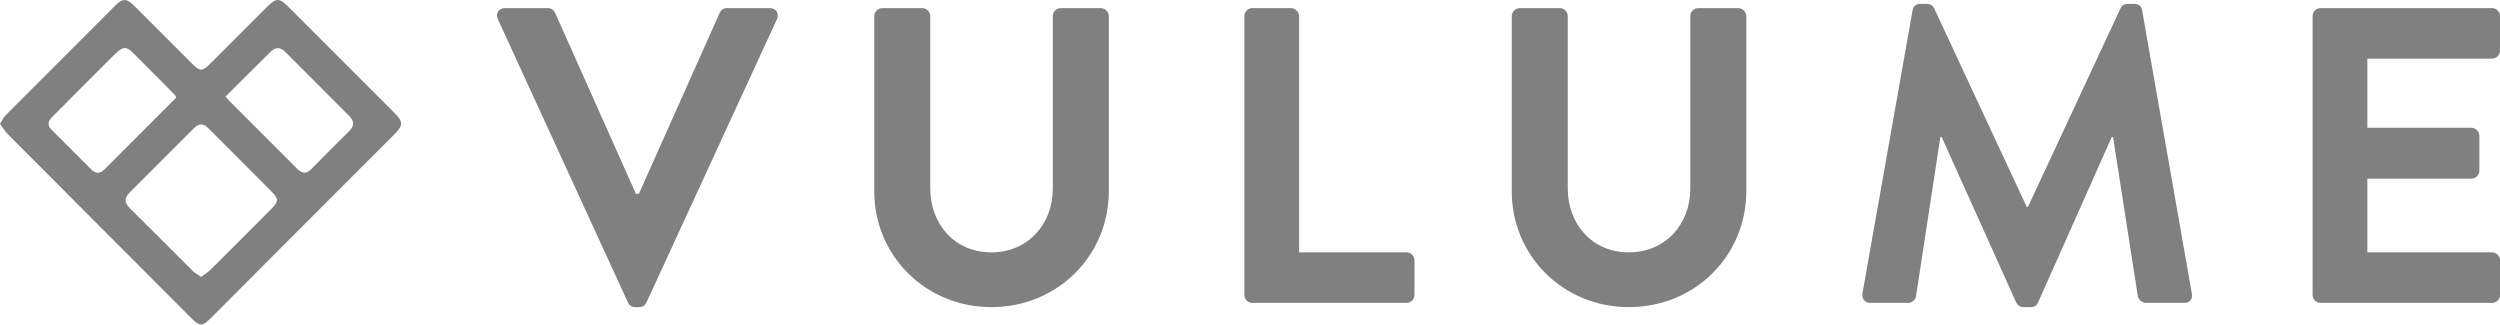
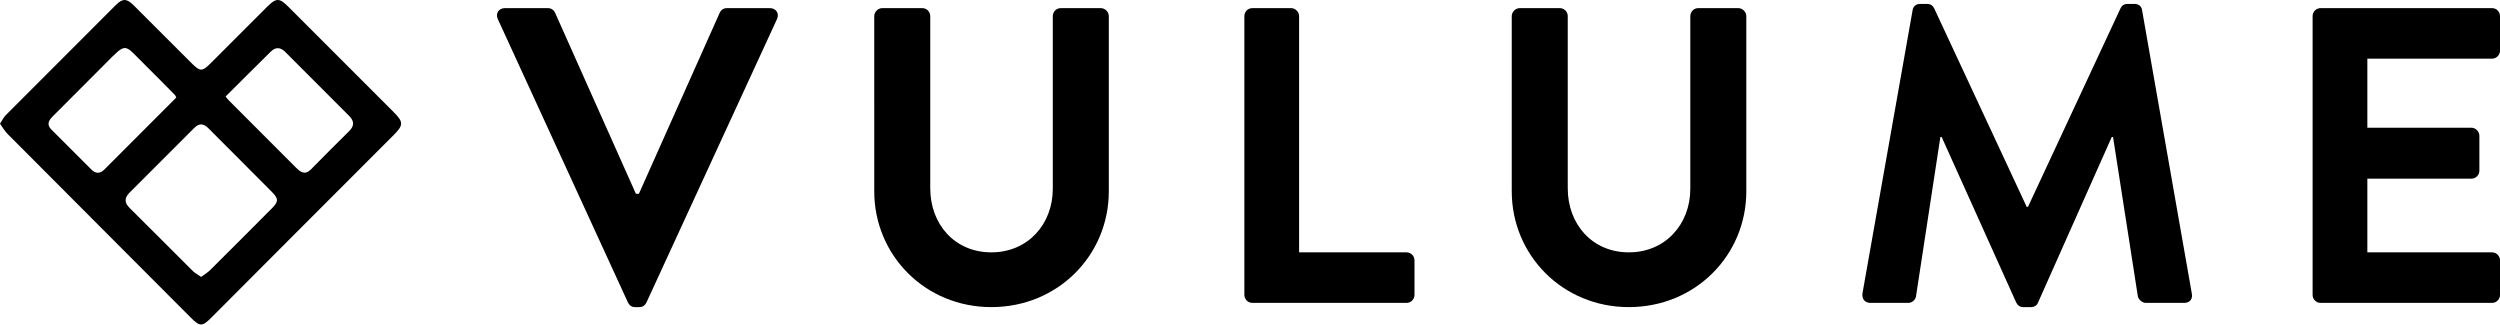
<svg xmlns="http://www.w3.org/2000/svg" version="1.1" id="Layer_1" x="0px" y="0px" width="433.778px" height="56.296px" viewBox="0 0 433.778 56.296" enable-background="new 0 0 433.778 56.296" xml:space="preserve">
-   <path fill-rule="evenodd" clip-rule="evenodd" fill="#808080" d="M0,21.472c0.396-0.602,0.623-1.111,0.991-1.48  C7.351,13.603,13.723,7.227,20.104,0.863c1.171-1.167,1.893-1.134,3.072,0.043c3.315,3.304,6.625,6.618,9.937,9.928  c1.642,1.64,1.922,1.65,3.527,0.051c3.244-3.236,6.478-6.482,9.721-9.72c1.545-1.543,2.117-1.546,3.613-0.051  c6.124,6.125,12.248,12.251,18.37,18.377c1.704,1.705,1.651,2.25-0.047,3.949C57.753,33.974,47.23,44.528,36.703,55.079  c-1.622,1.625-2.003,1.633-3.67-0.035C22.468,44.46,11.902,33.876,1.35,23.278C0.845,22.771,0.48,22.124,0,21.472z M34.898,48.05  c0.562-0.423,1.12-0.746,1.564-1.188c3.575-3.549,7.135-7.115,10.689-10.686c1.188-1.191,1.213-1.674,0.01-2.891  c-3.65-3.688-7.338-7.34-10.994-11.021c-0.832-0.84-1.603-0.928-2.463-0.064c-3.734,3.748-7.472,7.488-11.22,11.221  c-0.946,0.943-0.906,1.767,0.047,2.706c3.654,3.613,7.268,7.267,10.914,10.888C33.824,47.39,34.321,47.642,34.898,48.05z   M30.592,16.917c-0.147-0.268-0.179-0.372-0.246-0.438c-1.77-1.787-3.523-3.591-5.318-5.353c-3.597-3.529-2.953-3.897-6.787-0.04  c-3.015,3.031-6.04,6.052-9.064,9.076c-0.708,0.709-1.151,1.434-0.259,2.322c2.315,2.309,4.622,4.624,6.939,6.932  c0.734,0.732,1.497,0.754,2.242,0.008C22.257,25.266,26.41,21.104,30.592,16.917z M39.139,16.749  c0.296,0.355,0.413,0.519,0.553,0.658c3.875,3.883,7.749,7.764,11.626,11.64c0.802,0.804,1.589,1.423,2.67,0.312  c2.175-2.234,4.397-4.428,6.61-6.624c0.889-0.885,0.883-1.725,0-2.606c-3.704-3.696-7.405-7.394-11.092-11.106  c-0.833-0.838-1.678-0.893-2.5-0.086C44.39,11.503,41.803,14.098,39.139,16.749z" />
+   <path d="M0,21.472c0.396-0.602,0.623-1.11,0.991-1.479c6.36-6.389,12.732-12.765,19.113-19.129c1.171-1.167,1.893-1.134,3.072,0.043  c3.315,3.304,6.625,6.618,9.938,9.928c1.642,1.64,1.922,1.65,3.527,0.051c3.244-3.236,6.478-6.481,9.721-9.72  c1.545-1.543,2.117-1.546,3.613-0.051c6.124,6.125,12.248,12.251,18.37,18.377c1.704,1.705,1.651,2.25-0.047,3.949  C57.753,33.974,47.23,44.529,36.703,55.08c-1.622,1.625-2.003,1.633-3.67-0.035C22.468,44.46,11.902,33.876,1.35,23.278  C0.845,22.771,0.48,22.124,0,21.472z M34.898,48.05c0.562-0.424,1.12-0.746,1.564-1.188c3.575-3.55,7.135-7.115,10.689-10.688  c1.188-1.189,1.213-1.674,0.01-2.891c-3.65-3.688-7.338-7.339-10.994-11.021c-0.832-0.84-1.603-0.928-2.463-0.063  c-3.734,3.748-7.472,7.488-11.22,11.221c-0.946,0.943-0.906,1.767,0.047,2.705c3.654,3.613,7.268,7.268,10.914,10.889  C33.824,47.39,34.321,47.642,34.898,48.05z M30.592,16.917c-0.147-0.268-0.179-0.372-0.246-0.438  c-1.77-1.787-3.522-3.591-5.318-5.353c-3.597-3.529-2.953-3.897-6.787-0.04c-3.015,3.031-6.04,6.052-9.064,9.076  c-0.708,0.709-1.151,1.434-0.259,2.322c2.315,2.309,4.622,4.624,6.939,6.932c0.734,0.732,1.497,0.754,2.242,0.008  C22.257,25.266,26.41,21.104,30.592,16.917z M39.139,16.749c0.296,0.355,0.413,0.519,0.553,0.658  c3.875,3.883,7.749,7.764,11.626,11.639c0.802,0.805,1.589,1.424,2.67,0.312c2.175-2.234,4.396-4.428,6.61-6.624  c0.889-0.885,0.883-1.726,0-2.606c-3.704-3.696-7.405-7.394-11.092-11.106c-0.833-0.838-1.678-0.893-2.5-0.086  C44.39,11.503,41.803,14.098,39.139,16.749z" />
  <g>
-     <path fill="#808080" d="M86.375,3.308c-0.438-0.95,0.146-1.899,1.242-1.899h7.453c0.658,0,1.096,0.438,1.242,0.803l14.028,31.42   h0.512l14.029-31.42c0.146-0.364,0.584-0.803,1.242-0.803h7.453c1.096,0,1.68,0.95,1.242,1.899l-22.65,49.173   c-0.22,0.439-0.584,0.805-1.242,0.805h-0.73c-0.658,0-1.022-0.365-1.242-0.805L86.375,3.308z" />
-     <path fill="#808080" d="M151.691,2.797c0-0.731,0.657-1.388,1.389-1.388h6.941c0.804,0,1.388,0.657,1.388,1.388V32.68   c0,6.212,4.238,11.106,10.595,11.106s10.668-4.895,10.668-11.032V2.797c0-0.731,0.584-1.388,1.389-1.388h6.94   c0.731,0,1.389,0.657,1.389,1.388v30.396c0,11.105-8.841,20.094-20.386,20.094c-11.472,0-20.312-8.988-20.312-20.094V2.797z" />
-     <path fill="#808080" d="M215.91,2.797c0-0.731,0.585-1.388,1.389-1.388h6.723c0.73,0,1.389,0.657,1.389,1.388v40.989h18.631   c0.804,0,1.388,0.658,1.388,1.389v5.992c0,0.73-0.584,1.388-1.388,1.388h-26.742c-0.804,0-1.389-0.657-1.389-1.388V2.797z" />
-     <path fill="#808080" d="M262.305,2.797c0-0.731,0.658-1.388,1.388-1.388h6.941c0.805,0,1.389,0.657,1.389,1.388V32.68   c0,6.212,4.238,11.106,10.594,11.106c6.357,0,10.67-4.895,10.67-11.032V2.797c0-0.731,0.582-1.388,1.388-1.388h6.94   c0.731,0,1.389,0.657,1.389,1.388v30.396c0,11.105-8.84,20.094-20.387,20.094c-11.471,0-20.312-8.988-20.312-20.094V2.797z" />
-     <path fill="#808080" d="M331.858,1.773c0.072-0.584,0.511-1.096,1.313-1.096h1.17c0.584,0,1.022,0.293,1.241,0.731l16.076,34.487   c0.146,0,0.146,0,0.218,0l16.075-34.487c0.219-0.438,0.585-0.731,1.242-0.731h1.169c0.805,0,1.241,0.511,1.315,1.096l8.621,49.101   c0.221,1.023-0.365,1.681-1.313,1.681h-6.65c-0.657,0-1.242-0.584-1.388-1.096l-4.311-27.693c-0.073,0-0.221,0-0.221,0   l-12.786,28.716c-0.146,0.439-0.584,0.805-1.242,0.805h-1.314c-0.657,0-1.022-0.365-1.242-0.805l-12.933-28.716c0,0-0.146,0-0.22,0   l-4.237,27.693c-0.073,0.512-0.658,1.096-1.315,1.096h-6.576c-0.95,0-1.534-0.657-1.388-1.681L331.858,1.773z" />
-     <path fill="#808080" d="M401.263,2.797c0-0.731,0.585-1.388,1.389-1.388h29.738c0.803,0,1.389,0.657,1.389,1.388v5.99   c0,0.731-0.586,1.389-1.389,1.389h-21.627v11.983h18.047c0.729,0,1.389,0.656,1.389,1.389v6.064c0,0.804-0.659,1.388-1.389,1.388   h-18.047v12.786h21.627c0.803,0,1.389,0.658,1.389,1.389v5.992c0,0.73-0.586,1.388-1.389,1.388h-29.738   c-0.804,0-1.389-0.657-1.389-1.388V2.797z" />
+     <path d="M86.375,3.308c-0.438-0.95,0.146-1.899,1.242-1.899h7.453c0.658,0,1.096,0.438,1.242,0.803l14.028,31.42h0.512   l14.029-31.42c0.146-0.364,0.584-0.803,1.242-0.803h7.453c1.096,0,1.68,0.95,1.242,1.899l-22.65,49.173   c-0.22,0.438-0.584,0.806-1.242,0.806h-0.729c-0.658,0-1.022-0.365-1.242-0.806L86.375,3.308z" />
+     <path d="M151.691,2.797c0-0.731,0.657-1.388,1.389-1.388h6.941c0.804,0,1.388,0.657,1.388,1.388v29.882   c0,6.213,4.238,11.107,10.595,11.107s10.668-4.896,10.668-11.033V2.797c0-0.731,0.584-1.388,1.389-1.388h6.94   c0.731,0,1.389,0.657,1.389,1.388v30.396c0,11.105-8.841,20.094-20.386,20.094c-11.472,0-20.312-8.988-20.312-20.094L151.691,2.797   L151.691,2.797z" />
+     <path d="M215.91,2.797c0-0.731,0.585-1.388,1.389-1.388h6.723c0.73,0,1.389,0.657,1.389,1.388v40.99h18.631   c0.805,0,1.389,0.658,1.389,1.389v5.992c0,0.729-0.584,1.387-1.389,1.387H217.3c-0.804,0-1.389-0.656-1.389-1.387L215.91,2.797   L215.91,2.797z" />
+     <path d="M262.305,2.797c0-0.731,0.658-1.388,1.388-1.388h6.94c0.806,0,1.39,0.657,1.39,1.388v29.882   c0,6.213,4.237,11.107,10.595,11.107c6.356,0,10.67-4.896,10.67-11.033V2.797c0-0.731,0.582-1.388,1.387-1.388h6.941   c0.73,0,1.389,0.657,1.389,1.388v30.396c0,11.105-8.84,20.094-20.387,20.094c-11.472,0-20.312-8.988-20.312-20.094V2.797   L262.305,2.797z" />
+     <path d="M331.858,1.773c0.072-0.584,0.512-1.096,1.312-1.096h1.17c0.584,0,1.023,0.293,1.242,0.731l16.076,34.487   c0.145,0,0.145,0,0.217,0l16.076-34.487c0.219-0.438,0.584-0.731,1.242-0.731h1.168c0.805,0,1.242,0.511,1.314,1.096l8.621,49.102   c0.223,1.022-0.365,1.68-1.312,1.68h-6.65c-0.656,0-1.242-0.584-1.387-1.096l-4.312-27.692c-0.072,0-0.221,0-0.221,0   l-12.785,28.716c-0.146,0.439-0.584,0.805-1.242,0.805h-1.314c-0.656,0-1.021-0.365-1.242-0.805l-12.932-28.716   c0,0-0.146,0-0.221,0l-4.236,27.692c-0.074,0.512-0.658,1.096-1.316,1.096h-6.576c-0.949,0-1.533-0.656-1.387-1.68L331.858,1.773z" />
+     <path d="M401.262,2.797c0-0.731,0.586-1.388,1.391-1.388h29.736c0.805,0,1.391,0.657,1.391,1.388v5.99   c0,0.731-0.586,1.389-1.391,1.389h-21.627v11.983h18.049c0.729,0,1.389,0.656,1.389,1.389v6.065c0,0.803-0.66,1.387-1.389,1.387   h-18.049v12.787h21.627c0.805,0,1.391,0.658,1.391,1.389v5.992c0,0.729-0.586,1.387-1.391,1.387h-29.736   c-0.805,0-1.391-0.656-1.391-1.387V2.797z" />
  </g>
</svg>
